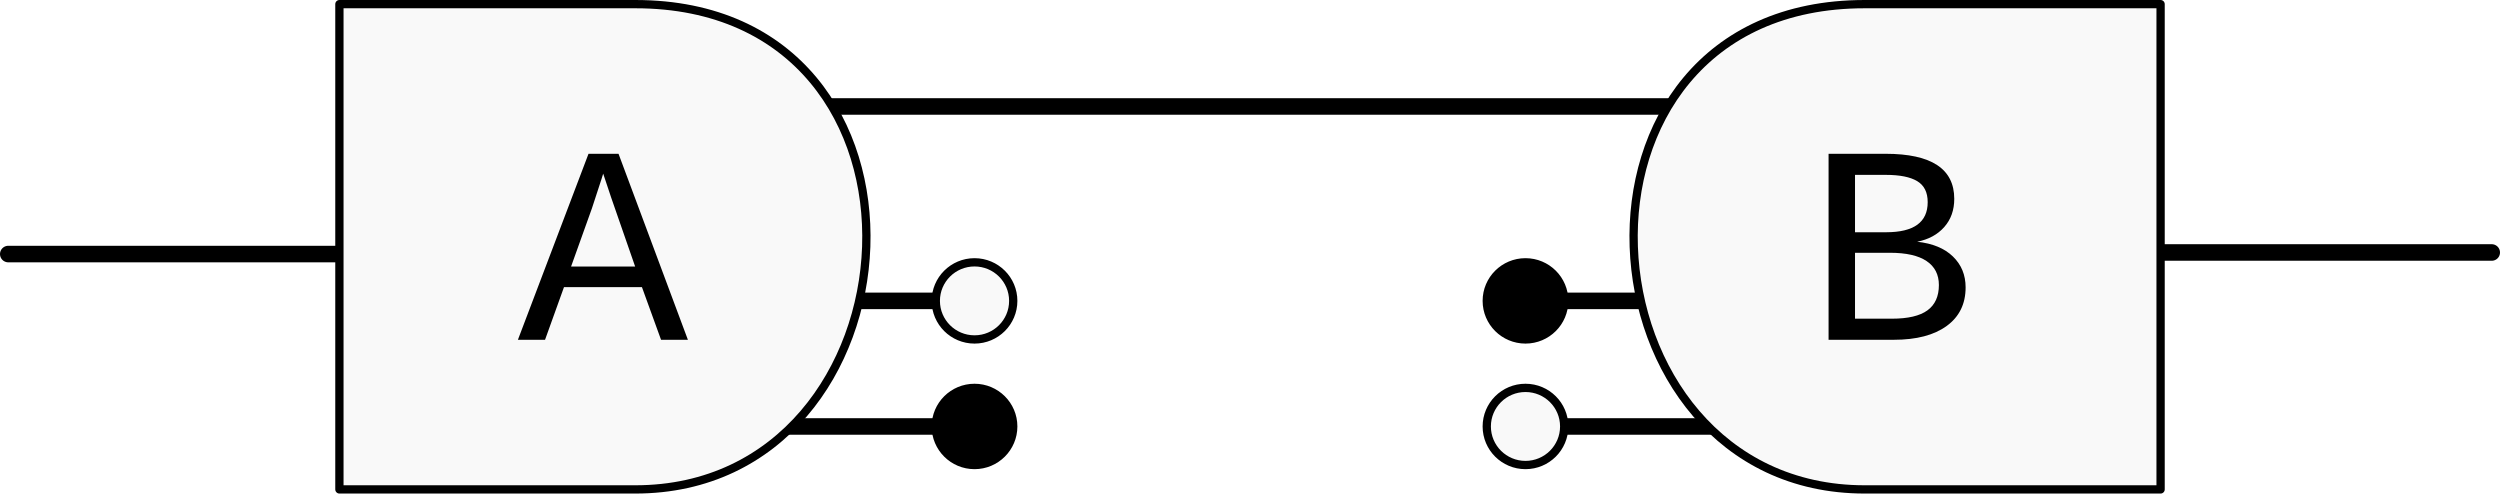
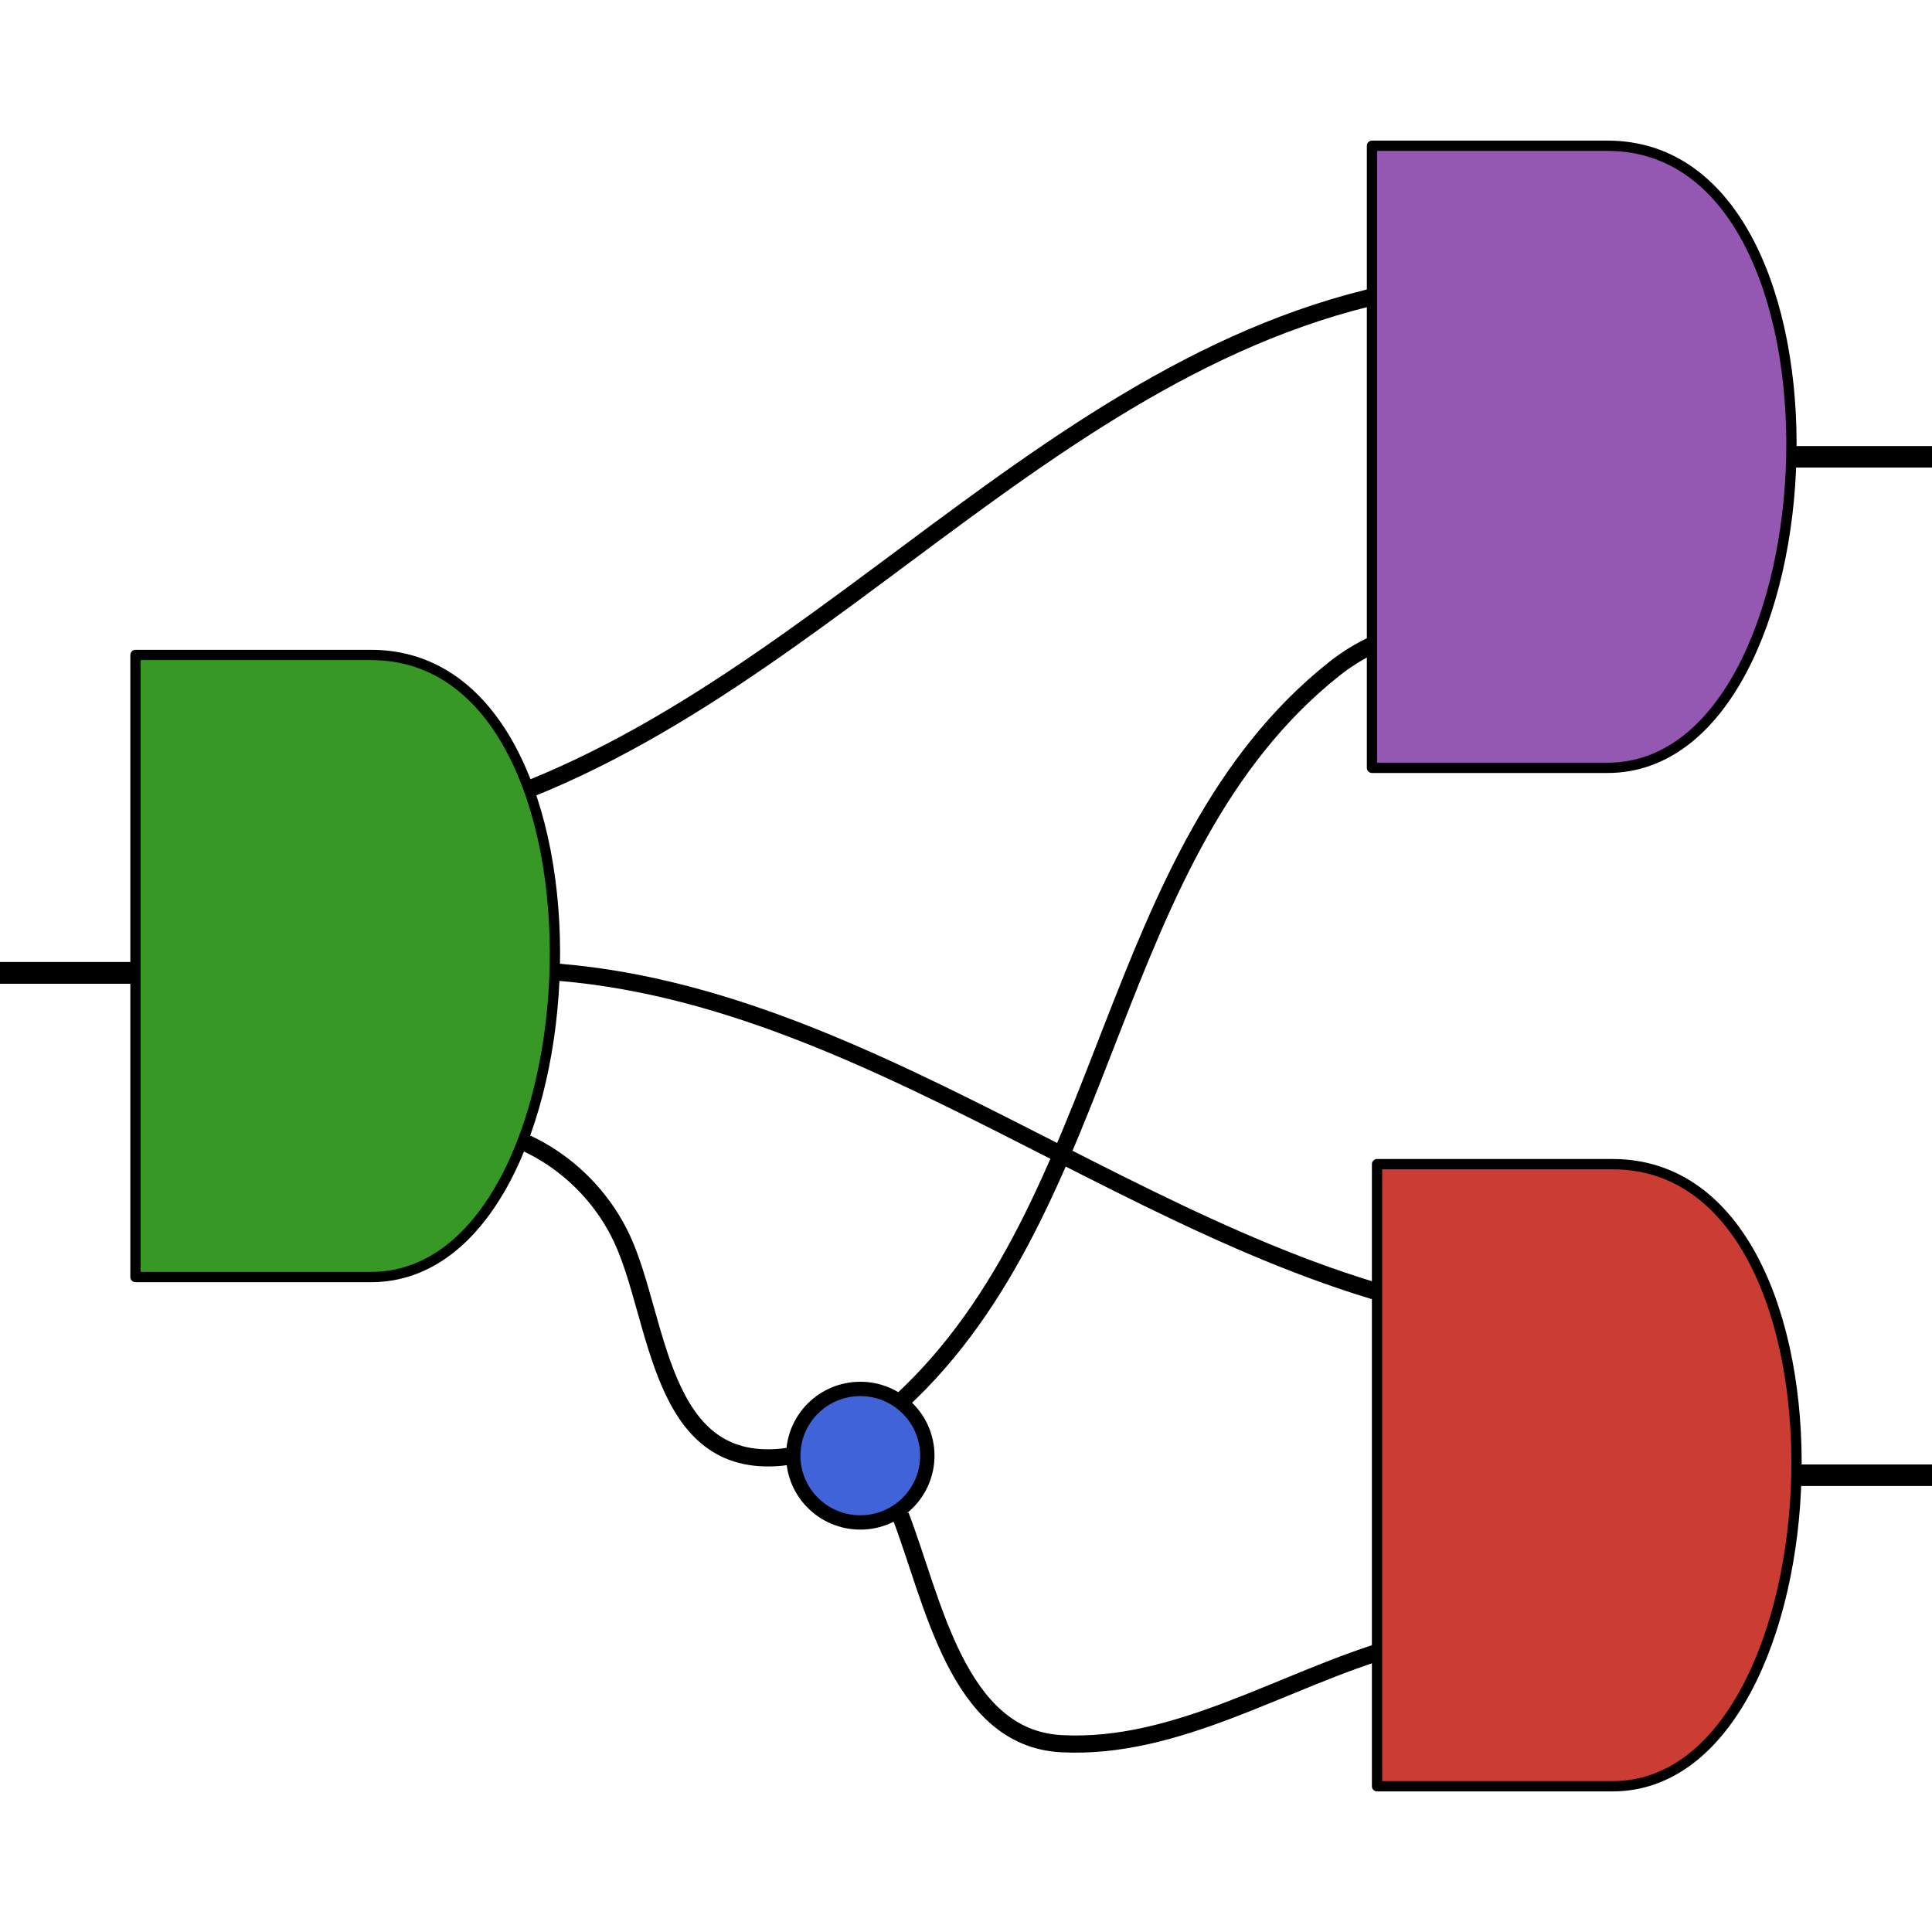
- <svg xmlns="http://www.w3.org/2000/svg" width="1510" height="298.106" viewBox="0 0 1510 298.106" version="1.1" id="svg5">
-   <defs id="defs2" />
-   <g id="layer1" transform="translate(-13.00001,-234.9468)">
-     <g id="g1057" transform="translate(-3.694314,4.393585)">
-       <path style="fill:#000000;fill-rule:evenodd;stroke:#000000;stroke-width:10;stroke-linecap:round;stroke-linejoin:round;stroke-miterlimit:4;stroke-dasharray:none;stop-color:#000000" d="M 479.603,294.849 H 1056.397" id="path2579" />
-       <path style="fill:#000000;fill-rule:evenodd;stroke:#000000;stroke-width:10;stroke-linecap:round;stroke-linejoin:round;stroke-miterlimit:4;stroke-dasharray:none;stop-color:#000000" d="M 21.694,384 H 394.608" id="path2874" />
-       <g id="g1037" transform="translate(6.00478,-4.393575)">
-         <path style="fill:#f9f9f9;fill-rule:evenodd;stroke:#000000;stroke-width:10;stroke-linecap:round;stroke-linejoin:round;stroke-miterlimit:4;stroke-dasharray:none;stop-color:#000000" d="M 451.995,416.681 H 612.371" id="path2133" />
-         <path style="fill:#f9f9f9;fill-rule:evenodd;stroke:#000000;stroke-width:10;stroke-linecap:round;stroke-linejoin:round;stroke-miterlimit:4;stroke-dasharray:none;stop-color:#000000" d="M 451.995,492.525 H 612.371" id="path2399" />
-         <ellipse style="fill:#000000;fill-rule:evenodd;stroke:#000000;stroke-width:5;stroke-linecap:round;stroke-linejoin:round;stroke-miterlimit:4;stroke-dasharray:none;stop-color:#000000" id="circle2401" cx="599.3" cy="492.525" rx="23.389" ry="23.296" />
-         <path id="rect907" style="fill:#f9f9f9;fill-rule:evenodd;stroke:#000000;stroke-width:5;stroke-linecap:round;stroke-linejoin:round;stop-color:#000000" d="m 215.69,237.447 h 178.703 c 196.164,0 175.835,293.106 0,293.106 H 215.69 Z" />
-         <ellipse style="fill:#f9f9f9;fill-rule:evenodd;stroke:#000000;stroke-width:5;stroke-linecap:round;stroke-linejoin:round;stroke-miterlimit:4;stroke-dasharray:none;stop-color:#000000" id="path2237" cx="599.3" cy="416.681" rx="23.389" ry="23.296" />
-         <text xml:space="preserve" style="font-style:normal;font-variant:normal;font-weight:normal;font-stretch:normal;font-size:170.894px;line-height:1.25;font-family:'Liberation Mono';-inkscape-font-specification:'Liberation Mono, Normal';font-variant-ligatures:normal;font-variant-caps:normal;font-variant-numeric:normal;font-variant-east-asian:normal;stroke-width:1" x="322.869" y="441.042" id="text4545" transform="scale(1.001975,0.9980293)">
-           <tspan id="tspan4543" x="322.869" y="441.042" style="stroke-width:1">A</tspan>
-         </text>
-       </g>
-       <path style="fill:#f9f9f9;fill-rule:evenodd;stroke:#000000;stroke-width:10;stroke-linecap:round;stroke-linejoin:round;stroke-miterlimit:4;stroke-dasharray:none;stop-color:#000000" d="M 1085.389,412.287 H 925.013" id="path2501" />
-       <path style="fill:#f9f9f9;fill-rule:evenodd;stroke:#000000;stroke-width:10;stroke-linecap:round;stroke-linejoin:round;stroke-miterlimit:4;stroke-dasharray:none;stop-color:#000000" d="M 1085.389,488.131 H 925.013" id="path2503" />
-       <ellipse style="fill:#000000;fill-rule:evenodd;stroke:#000000;stroke-width:5;stroke-linecap:round;stroke-linejoin:round;stroke-miterlimit:4;stroke-dasharray:none;stop-color:#000000" id="circle2505" cx="-938.084" cy="412.287" transform="scale(-1,1)" rx="23.389" ry="23.296" />
-       <path style="fill:#000000;fill-rule:evenodd;stroke:#000000;stroke-width:10;stroke-linecap:round;stroke-linejoin:round;stroke-miterlimit:4;stroke-dasharray:none;stop-color:#000000" d="m 1141.392,383.053 h 380.302" id="path2876" />
-       <path id="path2507" style="fill:#f9f9f9;fill-rule:evenodd;stroke:#000000;stroke-width:5;stroke-linecap:round;stroke-linejoin:round;stop-color:#000000" d="m 1321.694,233.053 h -178.703 c -196.164,0 -175.835,293.106 0,293.106 h 178.703 z" />
-       <ellipse style="fill:#f9f9f9;fill-rule:evenodd;stroke:#000000;stroke-width:5;stroke-linecap:round;stroke-linejoin:round;stroke-miterlimit:4;stroke-dasharray:none;stop-color:#000000" id="circle2509" cx="-938.084" cy="488.131" transform="scale(-1,1)" rx="23.389" ry="23.296" />
-       <text xml:space="preserve" style="font-style:normal;font-variant:normal;font-weight:normal;font-stretch:normal;font-size:170.894px;line-height:1.25;font-family:'Liberation Mono';-inkscape-font-specification:'Liberation Mono, Normal';font-variant-ligatures:normal;font-variant-caps:normal;font-variant-numeric:normal;font-variant-east-asian:normal;stroke-width:1" x="1105.427" y="436.639" id="text8022" transform="scale(1.001975,0.9980293)">
-         <tspan id="tspan8042" x="1105.427" y="436.639" style="stroke-width:1">B</tspan>
-       </text>
+ <svg xmlns="http://www.w3.org/2000/svg" xmlns:xlink="http://www.w3.org/1999/xlink" width="512" height="512" viewBox="0 0 512 512" version="1.1" id="svg5">
+   <defs id="defs2">
+     </defs>
+   <g id="layer1">
+     <path style="font-variation-settings:normal;opacity:1;vector-effect:none;fill:none;fill-opacity:1;fill-rule:evenodd;stroke:none;stroke-width:8.352;stroke-linecap:round;stroke-linejoin:round;stroke-miterlimit:4;stroke-dasharray:none;stroke-dashoffset:0;stroke-opacity:1;-inkscape-stroke:none;stop-color:#000000;stop-opacity:1" id="path5288" d="m -401.969,89.283 c 10.206,6.641 21.55,11.522 33.082,15.346 4.916,1.63 9.811,3.471 14.914,4.359 5.978,1.04 12.099,0.928 18.149,1.392 6.195,-0.233 12.468,0.311 18.585,-0.698 12.198,-2.011 27.895,-8.325 38.285,-14.836 3.454,-2.165 6.064,-5.45 9.042,-8.234 20.876,-19.519 12.914,-11.418 31.348,-32.981 14.718,-19.666 29.284,-39.989 38.776,-62.818 2.278,-5.478 4.662,-10.985 5.932,-16.78 1.724,-7.867 1.999,-15.983 2.999,-23.974 -0.252,-9.438 -0.095,-18.895 -0.757,-28.313 -1.339,-19.049 -4.299,-37.348 -7.919,-56.055 -2.502,-12.931 -5.461,-25.38 -8.944,-38.045 -1.068,-3.885 -2.303,-7.722 -3.455,-11.583 -3.158,-8.755 -1.489,-5.058 -4.615,-11.26 0,0 12.442,-6.981 12.442,-6.981 v 0 c 2.387,6.801 1.108,2.809 3.577,12.054 5.924,25.662 10.901,51.558 14.517,77.654 1.36,9.811 2.704,19.632 3.563,29.499 0.814,9.354 0.97,18.754 1.454,28.131 -0.653,7.924 -0.458,15.964 -1.96,23.772 -1.126,5.853 -3.602,11.377 -5.862,16.893 -9.49,23.16 -24.357,43.642 -39.404,63.423 -4.9,5.772 -9.506,11.806 -14.7,17.316 -15.048,15.964 -25.092,23.406 -45.018,35.448 -10.908,6.592 -26.235,12.683 -38.909,14.699 -6.154,0.979 -12.457,0.407 -18.685,0.61 -6.227,-0.443 -12.525,-0.295 -18.682,-1.329 -5.16,-0.866 -10.095,-2.765 -15.085,-4.338 -12.065,-3.803 -23.872,-8.545 -35.105,-14.36 0,0 12.432,-8.013 12.432,-8.013 z" />
+     <path id="rect907" style="fill-rule:evenodd;stroke:#000000;stroke-width:3;stroke-linecap:round;stroke-linejoin:round;stop-color:#000000;fill-opacity:1;stroke-miterlimit:4;stroke-dasharray:none" d="m 13.954,-278.086 h 68.633 c 75.34,0 67.532,181.302 0,181.302 H 13.954 Z" />
+     <g id="g32750">
+       <path style="fill:#f9f9f9;fill-rule:evenodd;stroke:#000000;stroke-width:5.779;stroke-linecap:butt;stroke-linejoin:round;stroke-miterlimit:4;stroke-dasharray:none;stop-color:#000000" d="M 0,257.824 H 96.802" id="path2133" />
+       <ellipse style="fill:#4063d8;fill-opacity:1;fill-rule:evenodd;stroke:#000000;stroke-width:3.797;stroke-linecap:round;stroke-linejoin:round;stroke-miterlimit:4;stroke-dasharray:none;stop-color:#000000" id="ellipse1120" cx="227.988" cy="385.771" rx="17.762" ry="17.692" />
+       <path style="fill:none;stroke:#000000;stroke-width:4.547;stroke-linecap:butt;stroke-linejoin:miter;stroke-miterlimit:4;stroke-dasharray:none;stroke-opacity:1" d="M 118.044,216.609 C 215.502,189.949 278.778,89.393 381.267,75.392" id="path5693" />
+       <path style="fill:none;stroke:#000000;stroke-width:4.547;stroke-linecap:butt;stroke-linejoin:miter;stroke-miterlimit:4;stroke-dasharray:none;stroke-opacity:1" d="m 118.398,257.824 c 93.767,-8.999 170.434,65.986 257.334,87.457" id="path5890" />
+       <path style="fill:none;stroke:#000000;stroke-width:4.547;stroke-linecap:butt;stroke-linejoin:miter;stroke-miterlimit:4;stroke-dasharray:none;stroke-opacity:1" d="m 117.172,299.04 c 18.395,-2.152 38.7,10.057 47.64,29.197 9.87,21.131 9.649,61.156 42.295,57.935 0,0 3.119,-0.401 3.119,-0.401" id="path5894" />
+       <path style="fill:none;stroke:#000000;stroke-width:4.547;stroke-linecap:butt;stroke-linejoin:miter;stroke-miterlimit:4;stroke-dasharray:none;stroke-opacity:1" d="m 238.637,401.651 c 8.665,22.494 15.04,58.932 42.554,60.44 30.806,1.689 59.256,-17.183 88.154,-25.484" id="path6019" />
+       <path style="fill:none;stroke:#000000;stroke-width:4.547;stroke-linecap:butt;stroke-linejoin:miter;stroke-miterlimit:4;stroke-dasharray:none;stroke-opacity:1" d="m 238.641,371.508 c 56.789,-52.276 54.048,-145.755 114.866,-194.187 11.174,-8.898 25.951,-13.191 40.112,-10.602" id="path6216" />
+       <path style="fill:#f9f9f9;fill-rule:evenodd;stroke:#000000;stroke-width:5.705;stroke-linecap:butt;stroke-linejoin:round;stroke-miterlimit:4;stroke-dasharray:none;stop-color:#000000" d="M 397.664,390.944 H 512" id="path11840" />
+       <use x="0" y="0" xlink:href="#rect907" id="use1116" transform="matrix(0.9093206,0,0,0.9093206,352.2429,561.3826)" width="100%" height="100%" style="fill:#cb3c33;fill-opacity:1" />
+       <path style="fill:#f9f9f9;fill-rule:evenodd;stroke:#000000;stroke-width:5.697;stroke-linecap:butt;stroke-linejoin:round;stroke-miterlimit:4;stroke-dasharray:none;stop-color:#000000" d="M 397.071,121.056 H 512" id="path11838" />
+       <use x="0" y="0" xlink:href="#rect907" id="use1114" transform="matrix(0.9093206,0,0,0.9093206,350.9026,291.4941)" width="100%" height="100%" style="fill:#9558b2;fill-opacity:1;stroke-width:5;stroke-miterlimit:4;stroke-dasharray:none" />
+       <use x="0" y="0" xlink:href="#rect907" id="use15133" transform="matrix(0.9093206,0,0,0.9093206,23.21392,426.4384)" width="100%" height="100%" style="fill:#389826;fill-opacity:1" />
+     </g>
+     <g id="g29405">
+       <path style="fill:#f9f9f9;fill-rule:evenodd;stroke:#000000;stroke-width:3.803;stroke-linecap:butt;stroke-linejoin:round;stroke-miterlimit:4;stroke-dasharray:none;stop-color:#000000" d="m 932.597,258.006 h 80.926" id="path15327" />
+       <ellipse style="fill:#000000;fill-rule:evenodd;stroke:#000000;stroke-width:4.176;stroke-linecap:round;stroke-linejoin:round;stroke-miterlimit:4;stroke-dasharray:none;stop-color:#000000" id="ellipse15329" cx="1157.792" cy="398.712" rx="19.534" ry="19.457" />
+       <path style="fill:none;stroke:#000000;stroke-width:5;stroke-linecap:butt;stroke-linejoin:miter;stroke-miterlimit:4;stroke-dasharray:none;stroke-opacity:1" d="M 1036.884,212.681 C 1144.061,183.363 1213.647,72.779 1326.356,57.382" id="path15331" />
+       <path style="fill:none;stroke:#000000;stroke-width:5;stroke-linecap:butt;stroke-linejoin:miter;stroke-miterlimit:4;stroke-dasharray:none;stroke-opacity:1" d="m 1037.274,258.006 c 103.118,-9.897 187.43,72.566 282.996,96.178" id="path15337" />
+       <path style="fill:none;stroke:#000000;stroke-width:5;stroke-linecap:butt;stroke-linejoin:miter;stroke-miterlimit:4;stroke-dasharray:none;stroke-opacity:1" d="m 1035.925,303.332 c 20.23,-2.366 42.559,11.061 52.39,32.109 10.854,23.238 10.612,67.254 46.513,63.712 0,0 3.43,-0.441 3.43,-0.441" id="path15343" />
+       <path style="fill:none;stroke:#000000;stroke-width:5;stroke-linecap:butt;stroke-linejoin:miter;stroke-miterlimit:4;stroke-dasharray:none;stroke-opacity:1" d="m 1169.503,416.176 c 9.529,24.737 16.54,64.809 46.797,66.468 33.878,1.857 65.165,-18.896 96.945,-28.025" id="path15349" />
+       <path style="fill:none;stroke:#000000;stroke-width:5;stroke-linecap:butt;stroke-linejoin:miter;stroke-miterlimit:4;stroke-dasharray:none;stroke-opacity:1" d="m 1169.508,383.027 c 62.453,-57.49 59.437,-160.29 126.32,-213.552 12.288,-9.785 28.539,-14.506 44.112,-11.66" id="path15355" />
+       <path style="fill:#f9f9f9;fill-rule:evenodd;stroke:#000000;stroke-width:4.325;stroke-linecap:butt;stroke-linejoin:round;stroke-miterlimit:4;stroke-dasharray:none;stop-color:#000000" d="m 1344.389,404.401 h 100.209" id="path15361" />
+       <use x="0" y="0" xlink:href="#rect907" id="use15363" transform="translate(1294.438,591.836)" width="100%" height="100%" style="fill:#f9f9f9" />
+       <path style="fill:#f9f9f9;fill-rule:evenodd;stroke:#000000;stroke-width:4.339;stroke-linecap:butt;stroke-linejoin:round;stroke-miterlimit:4;stroke-dasharray:none;stop-color:#000000" d="m 1343.736,107.599 h 100.862" id="path15365" />
+       <use x="0" y="0" xlink:href="#rect907" id="use15367" transform="translate(1292.964,295.0336)" width="100%" height="100%" style="stroke-width:5;stroke-miterlimit:4;stroke-dasharray:none;fill:#f9f9f9" />
+       <use x="0" y="0" xlink:href="#rect907" id="use15369" transform="translate(932.5974,443.4348)" width="100%" height="100%" style="fill:#f9f9f9" />
+     </g>
+     <g id="g31694" transform="translate(1047.768,-786.4718)">
+       <path style="fill:#f9f9f9;fill-rule:evenodd;stroke:#000000;stroke-width:5;stroke-linecap:butt;stroke-linejoin:round;stroke-miterlimit:4;stroke-dasharray:none;stop-color:#000000" d="M 0,258.006 H 80.926" id="path31670" />
+       <ellipse style="fill:#4063d8;fill-opacity:1;fill-rule:evenodd;stroke:#000000;stroke-width:4.176;stroke-linecap:round;stroke-linejoin:round;stroke-miterlimit:4;stroke-dasharray:none;stop-color:#000000" id="ellipse31672" cx="225.195" cy="398.712" rx="19.534" ry="19.457" />
+       <path style="fill:none;stroke:#000000;stroke-width:5;stroke-linecap:butt;stroke-linejoin:miter;stroke-miterlimit:4;stroke-dasharray:none;stroke-opacity:1" d="M 104.287,212.681 C 211.464,183.363 281.05,72.779 393.758,57.382" id="path31674" />
+       <path style="fill:none;stroke:#000000;stroke-width:5;stroke-linecap:butt;stroke-linejoin:miter;stroke-miterlimit:4;stroke-dasharray:none;stroke-opacity:1" d="m 104.676,258.006 c 103.118,-9.897 187.43,72.566 282.996,96.178" id="path31676" />
+       <path style="fill:none;stroke:#000000;stroke-width:5;stroke-linecap:butt;stroke-linejoin:miter;stroke-miterlimit:4;stroke-dasharray:none;stroke-opacity:1" d="m 103.328,303.332 c 20.23,-2.366 42.559,11.06 52.39,32.109 10.854,23.238 10.612,67.254 46.513,63.712 0,0 3.43,-0.441 3.43,-0.441" id="path31678" />
+       <path style="fill:none;stroke:#000000;stroke-width:5;stroke-linecap:butt;stroke-linejoin:miter;stroke-miterlimit:4;stroke-dasharray:none;stroke-opacity:1" d="m 236.906,416.176 c 9.529,24.737 16.54,64.809 46.797,66.468 33.878,1.857 65.165,-18.896 96.945,-28.025" id="path31680" />
+       <path style="fill:none;stroke:#000000;stroke-width:5;stroke-linecap:butt;stroke-linejoin:miter;stroke-miterlimit:4;stroke-dasharray:none;stroke-opacity:1" d="m 236.91,383.027 c 62.453,-57.49 59.437,-160.29 126.32,-213.552 12.288,-9.785 28.539,-14.506 44.112,-11.66" id="path31682" />
+       <path style="fill:#f9f9f9;fill-rule:evenodd;stroke:#000000;stroke-width:5;stroke-linecap:butt;stroke-linejoin:round;stroke-miterlimit:4;stroke-dasharray:none;stop-color:#000000" d="M 411.791,404.401 H 512" id="path31684" />
+       <use x="0" y="0" xlink:href="#rect907" id="use31686" transform="translate(361.8404,591.836)" width="100%" height="100%" style="fill:#cb3c33;fill-opacity:1" />
+       <path style="fill:#f9f9f9;fill-rule:evenodd;stroke:#000000;stroke-width:5;stroke-linecap:butt;stroke-linejoin:round;stroke-miterlimit:4;stroke-dasharray:none;stop-color:#000000" d="M 411.138,107.599 H 512" id="path31688" />
+       <use x="0" y="0" xlink:href="#rect907" id="use31690" transform="translate(360.3664,295.0336)" width="100%" height="100%" style="fill:#9558b2;fill-opacity:1;stroke-width:5;stroke-miterlimit:4;stroke-dasharray:none" />
+       <use x="0" y="0" xlink:href="#rect907" id="use31692" transform="translate(0,443.4348)" width="100%" height="100%" style="fill:#389826;fill-opacity:1" />
    </g>
  </g>
</svg>
